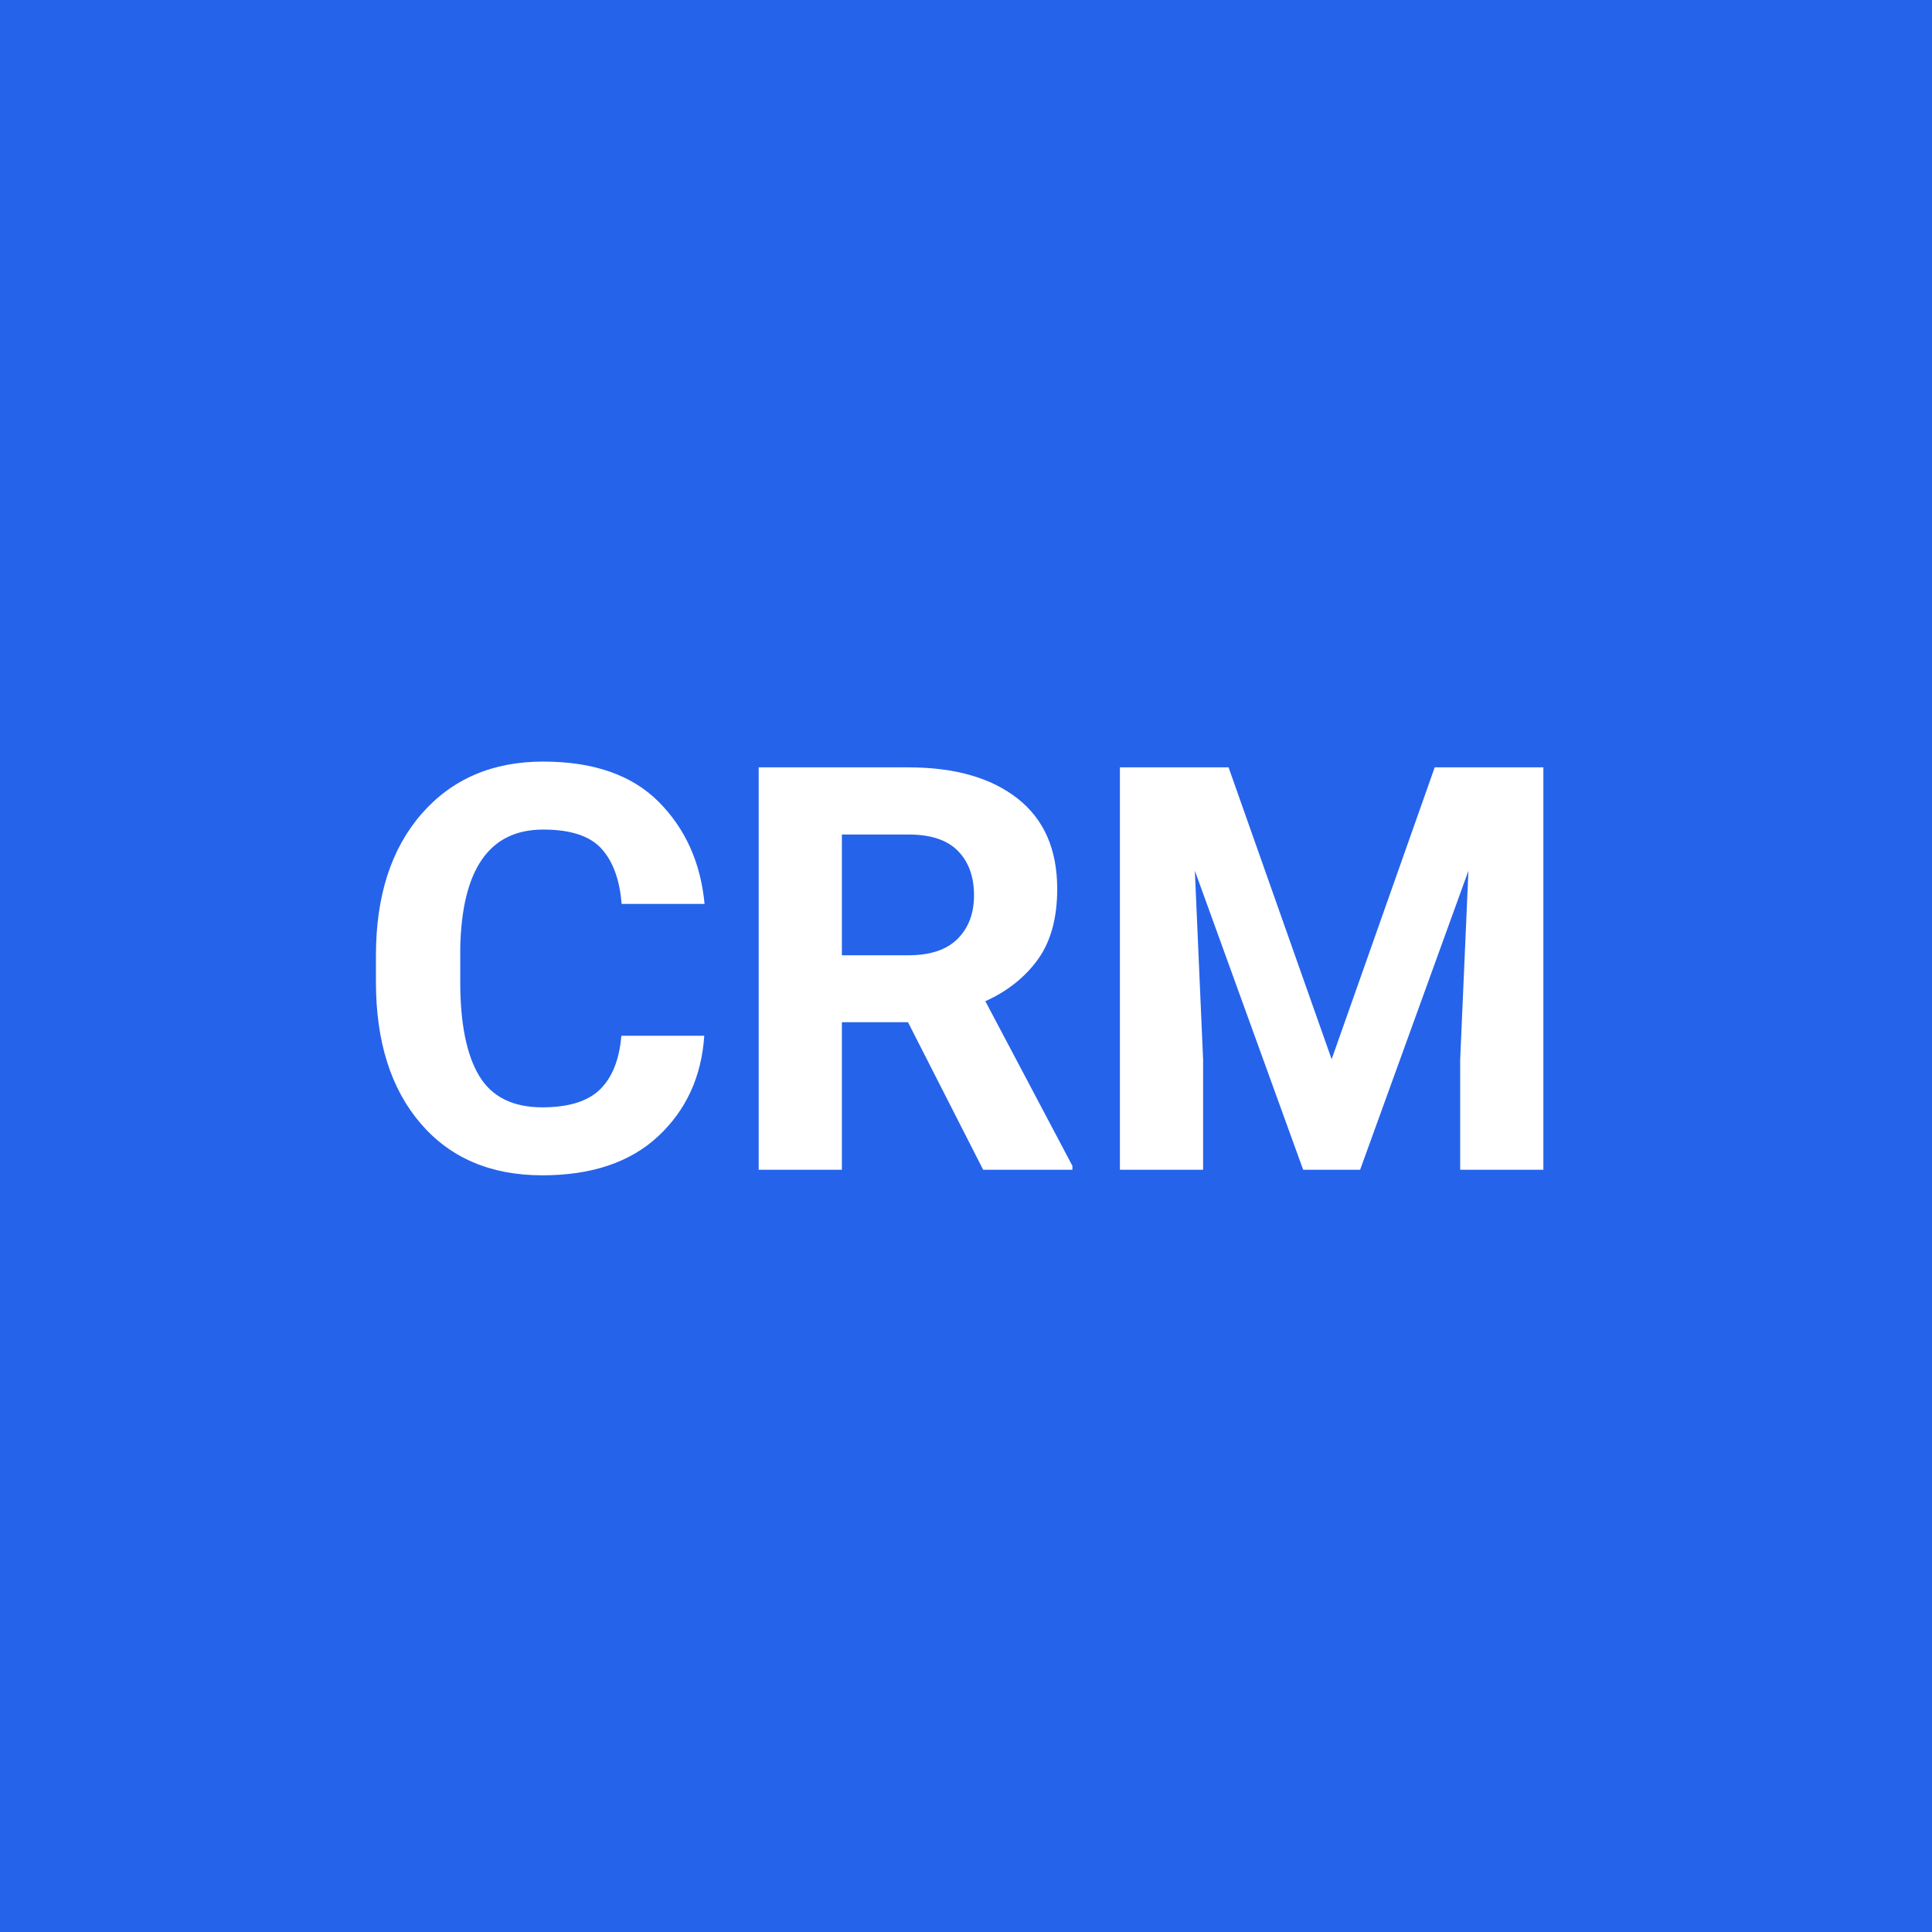
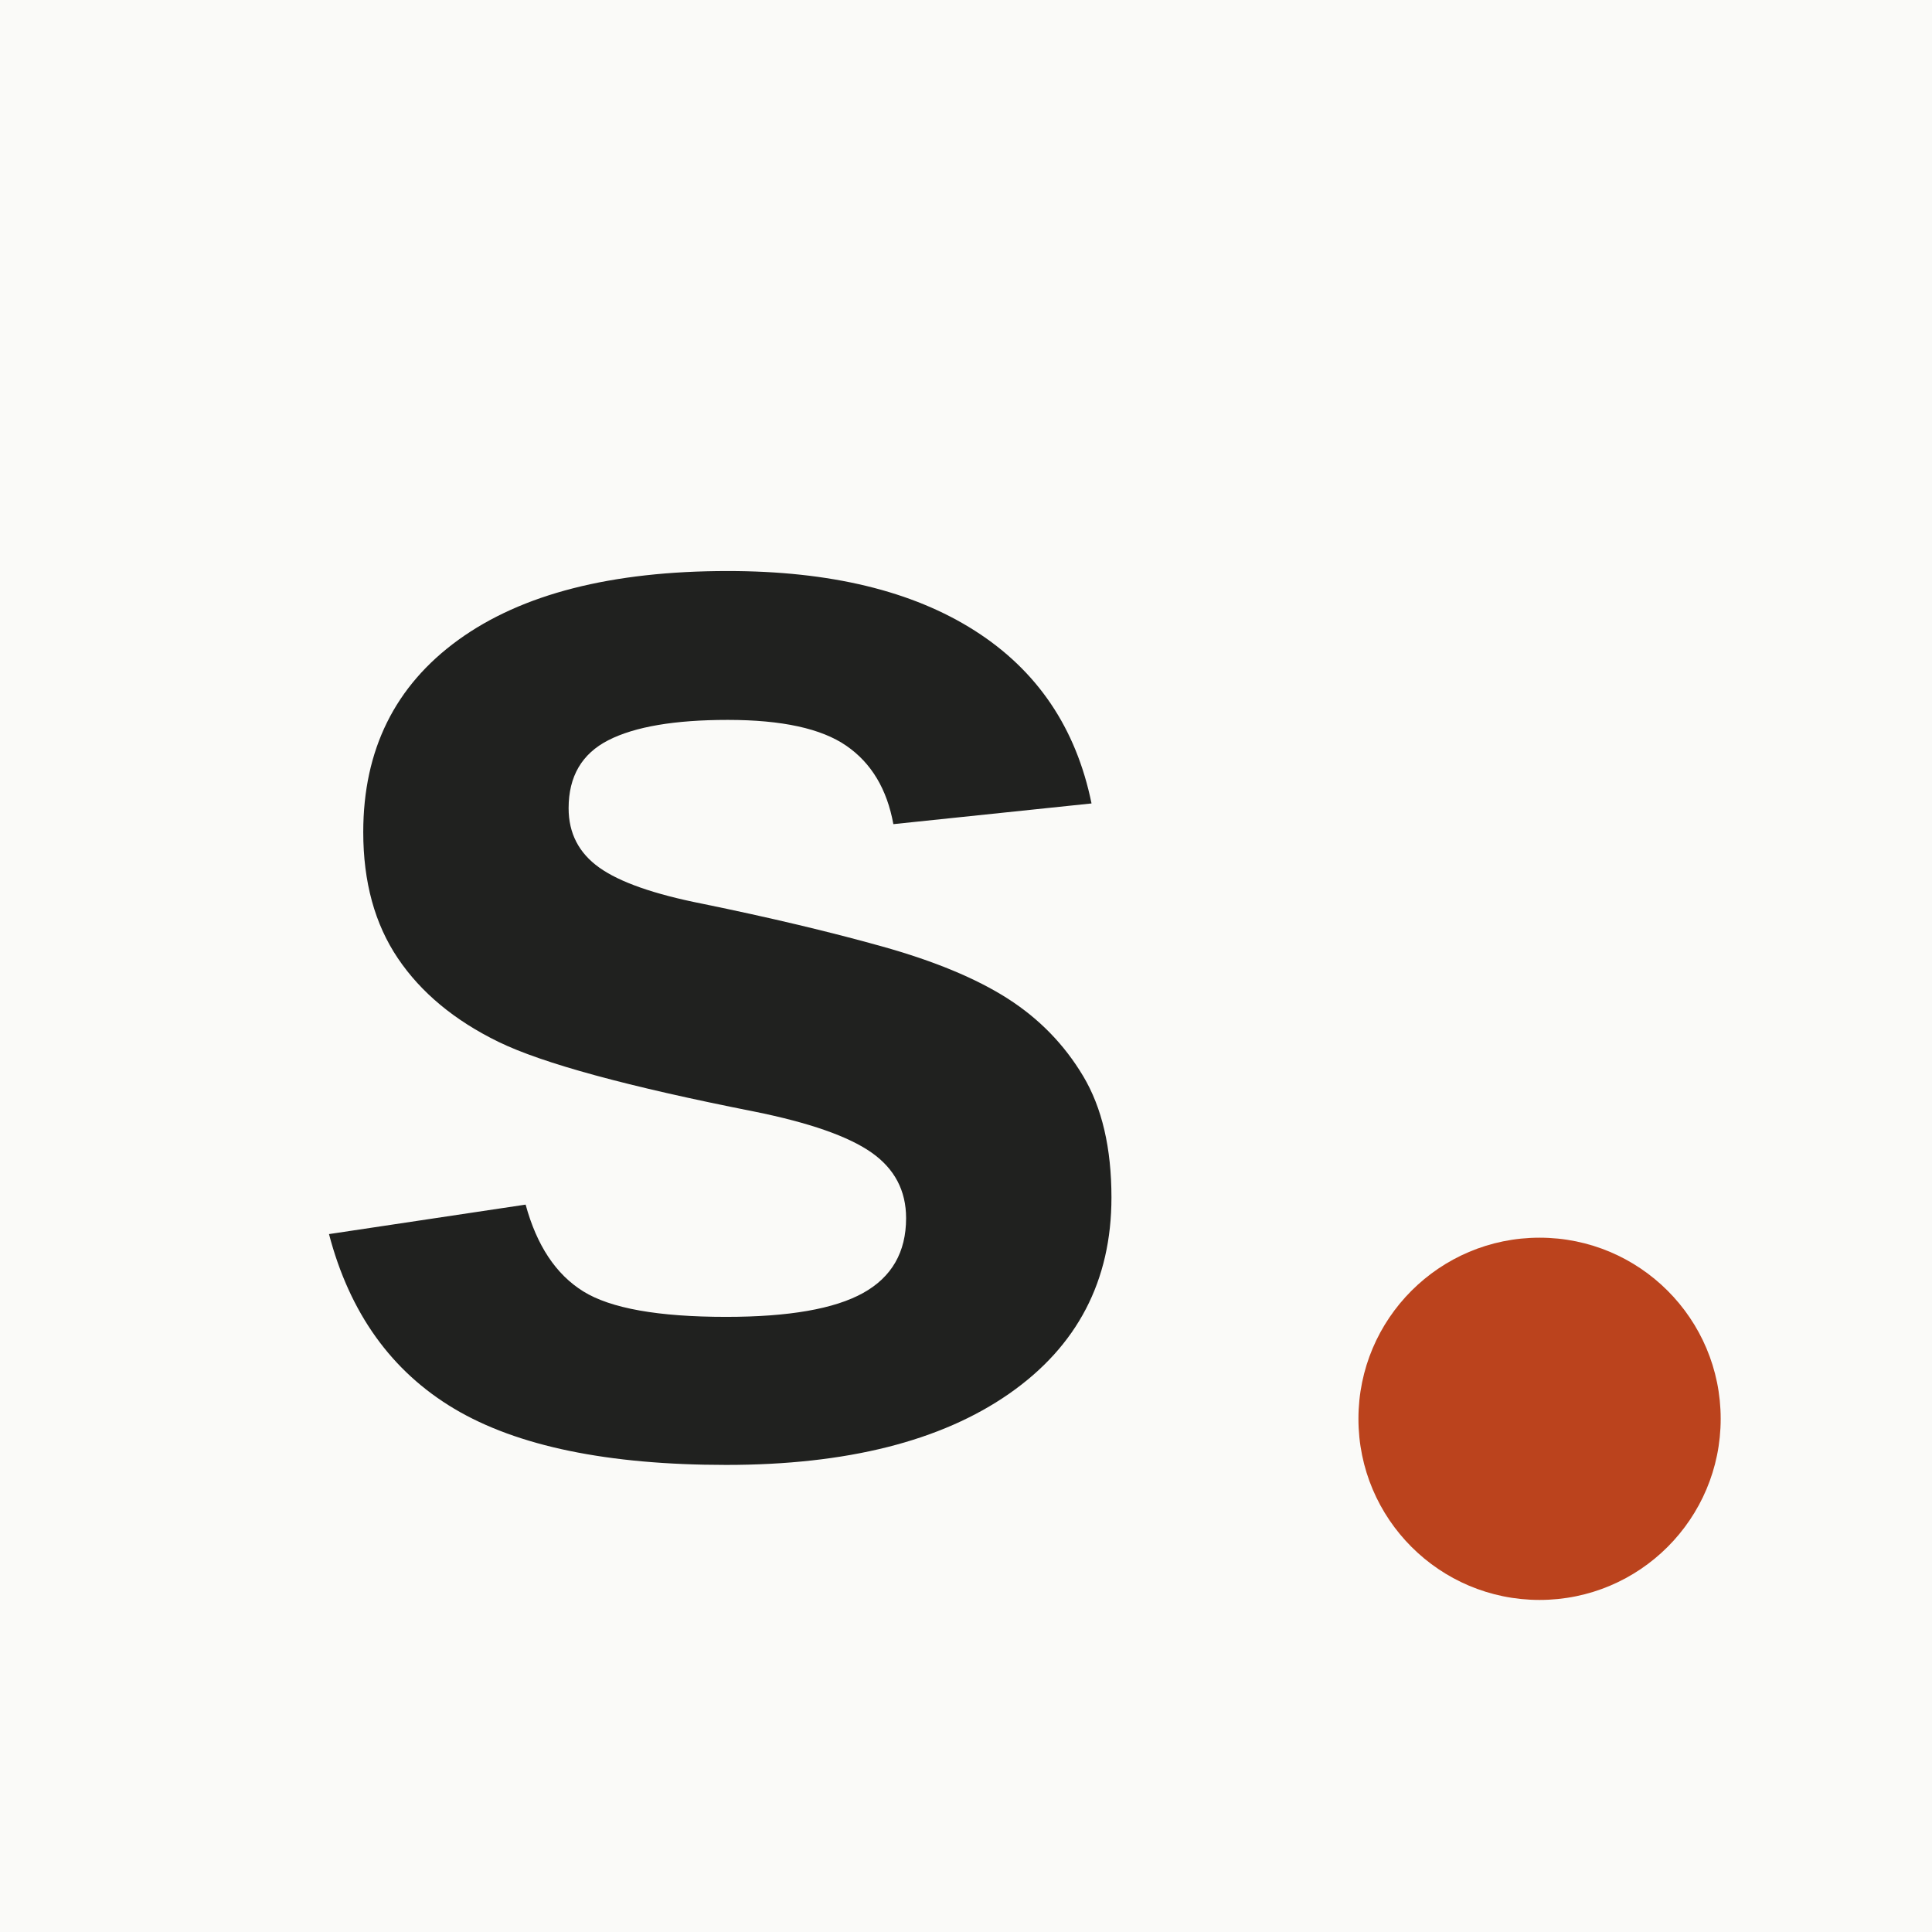
- <svg xmlns="http://www.w3.org/2000/svg" viewBox="0 0 512 512" role="img" aria-label="CRM">
-   <rect width="512" height="512" fill="#2563eb" />
-   <text x="256" y="310" font-family="ui-sans-serif, system-ui, -apple-system, 'Segoe UI', Roboto, sans-serif" font-size="150" font-weight="700" fill="#ffffff" text-anchor="middle">CRM</text>
+ <svg xmlns="http://www.w3.org/2000/svg" viewBox="0 0 512 512" role="img" aria-label="Savvy CRM">
+   <rect width="512" height="512" fill="#fafaf8" />
+   <text x="72" y="384" fill="#20211f" font-family="Arial, sans-serif" font-size="432" font-weight="800" letter-spacing="-56">s</text>
+   <circle cx="408" cy="376" r="48" fill="#bb431d" />
</svg>
